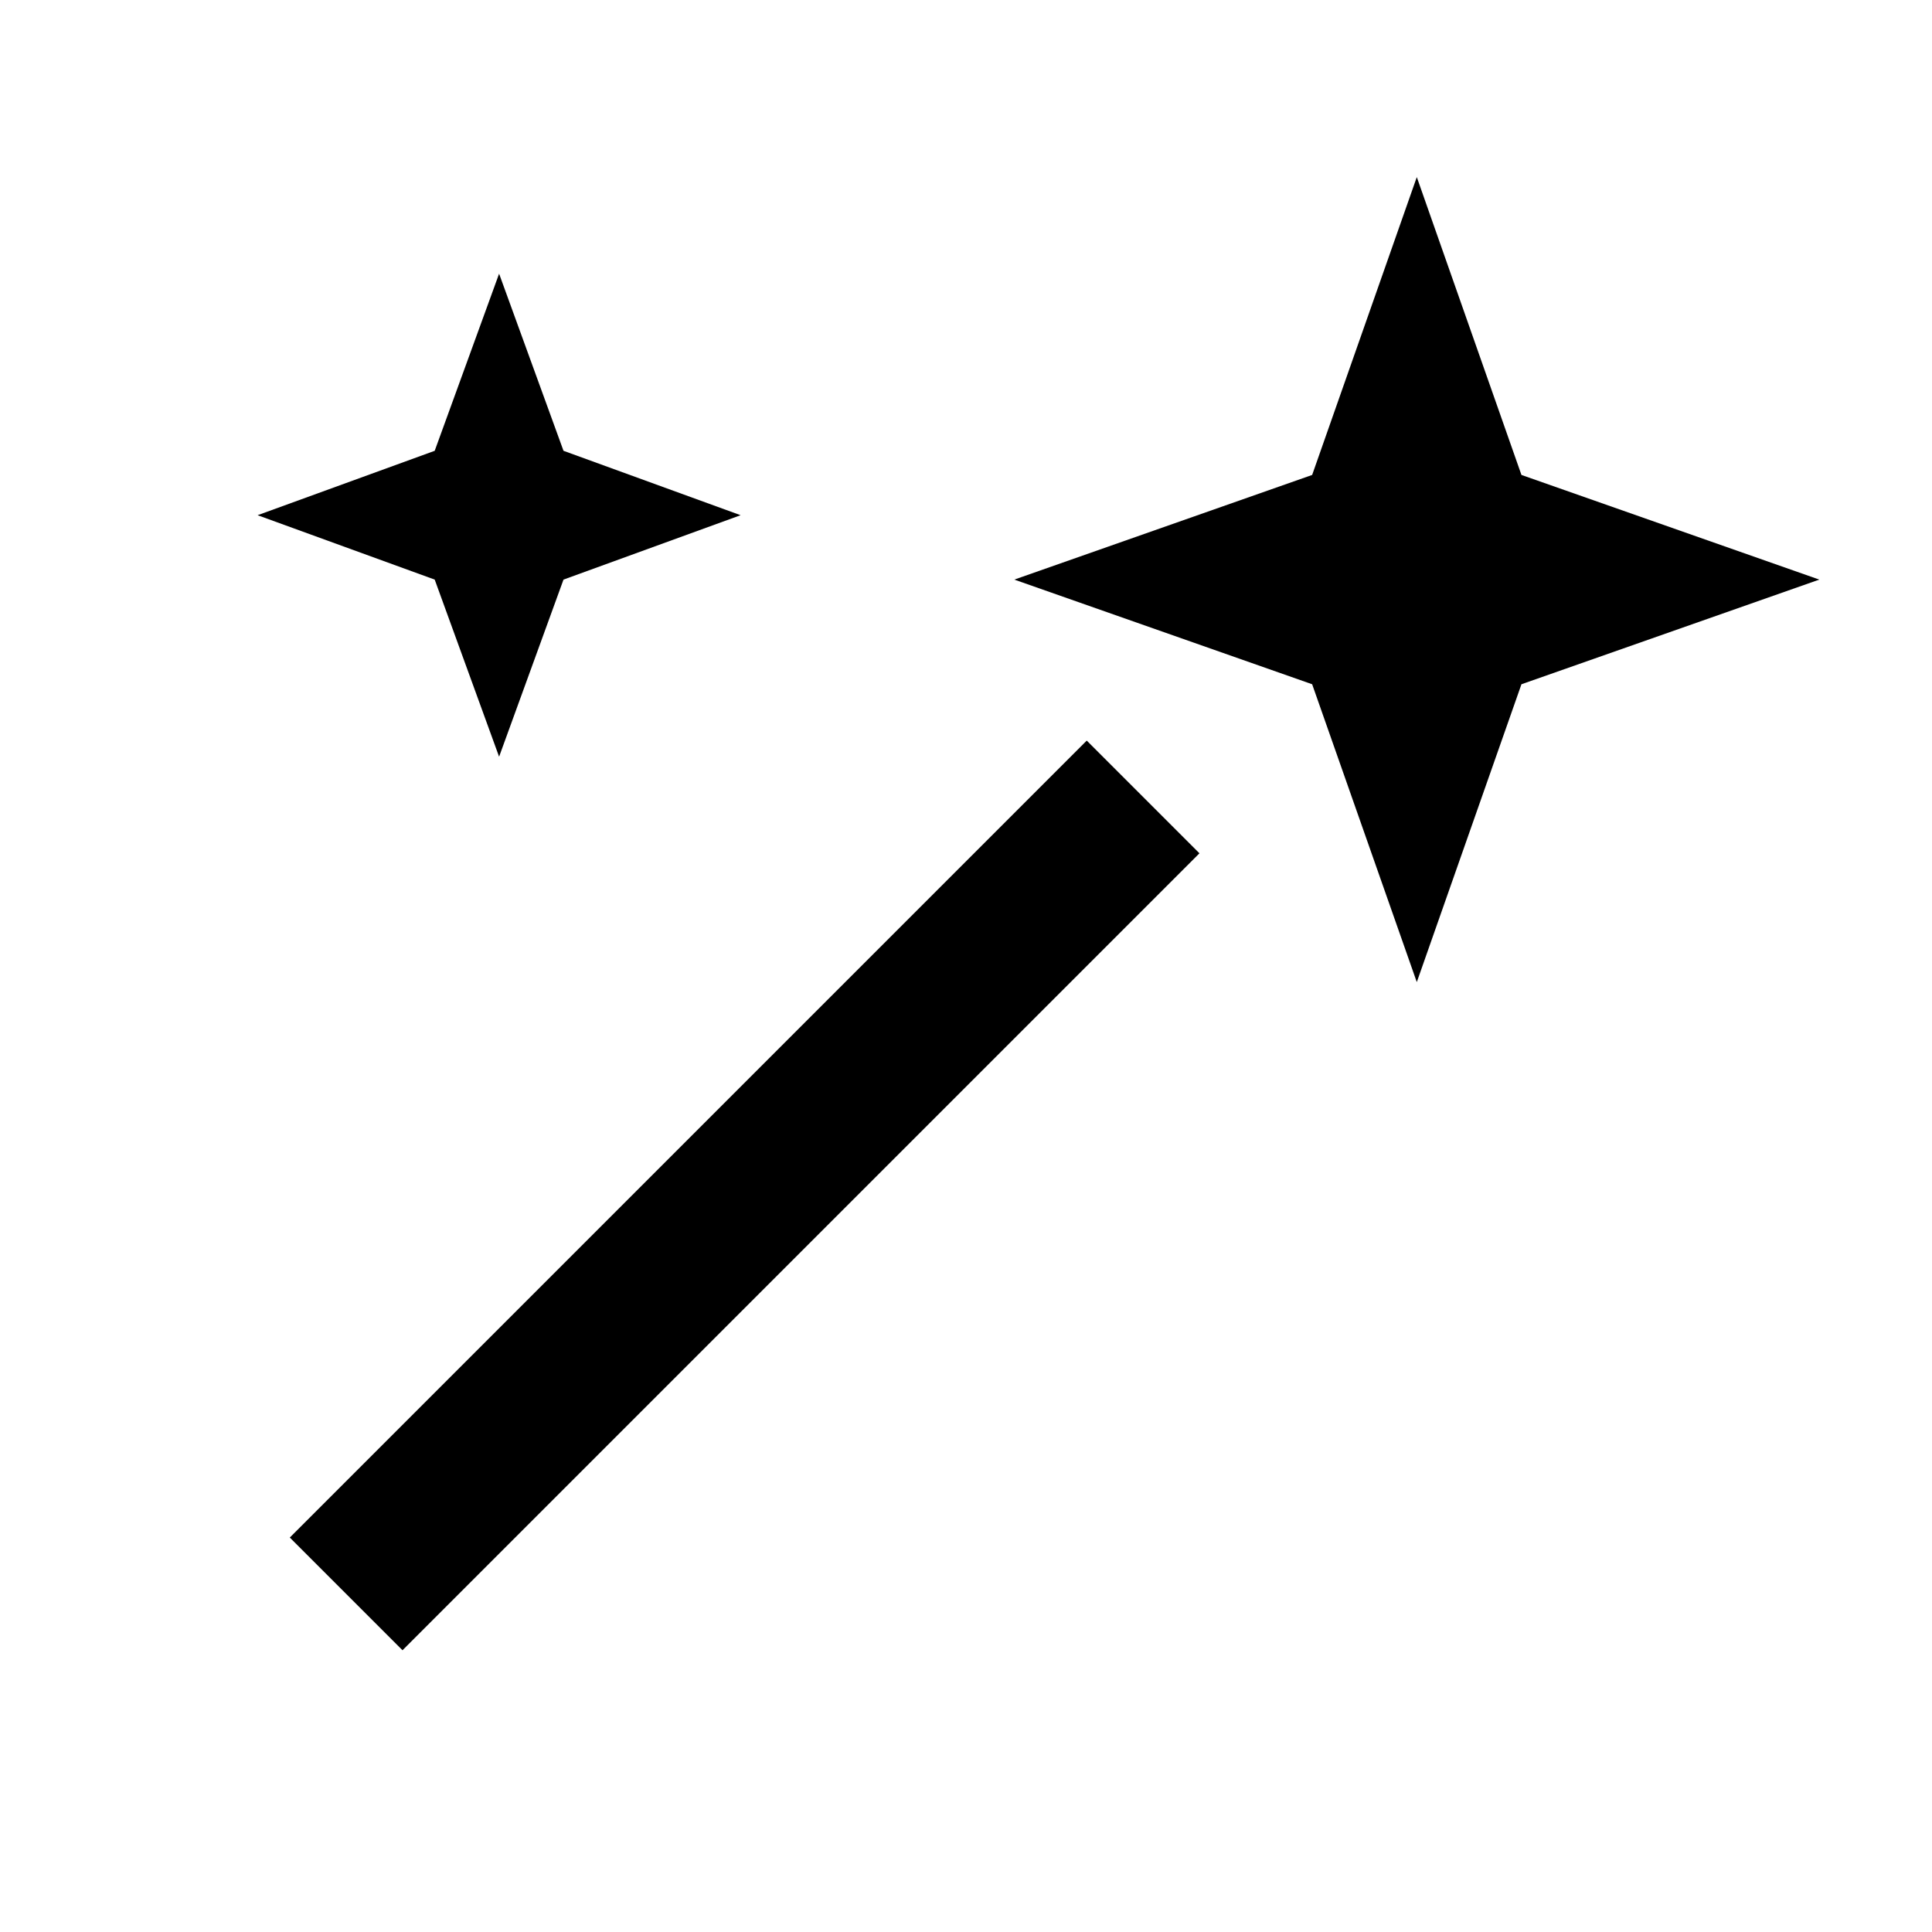
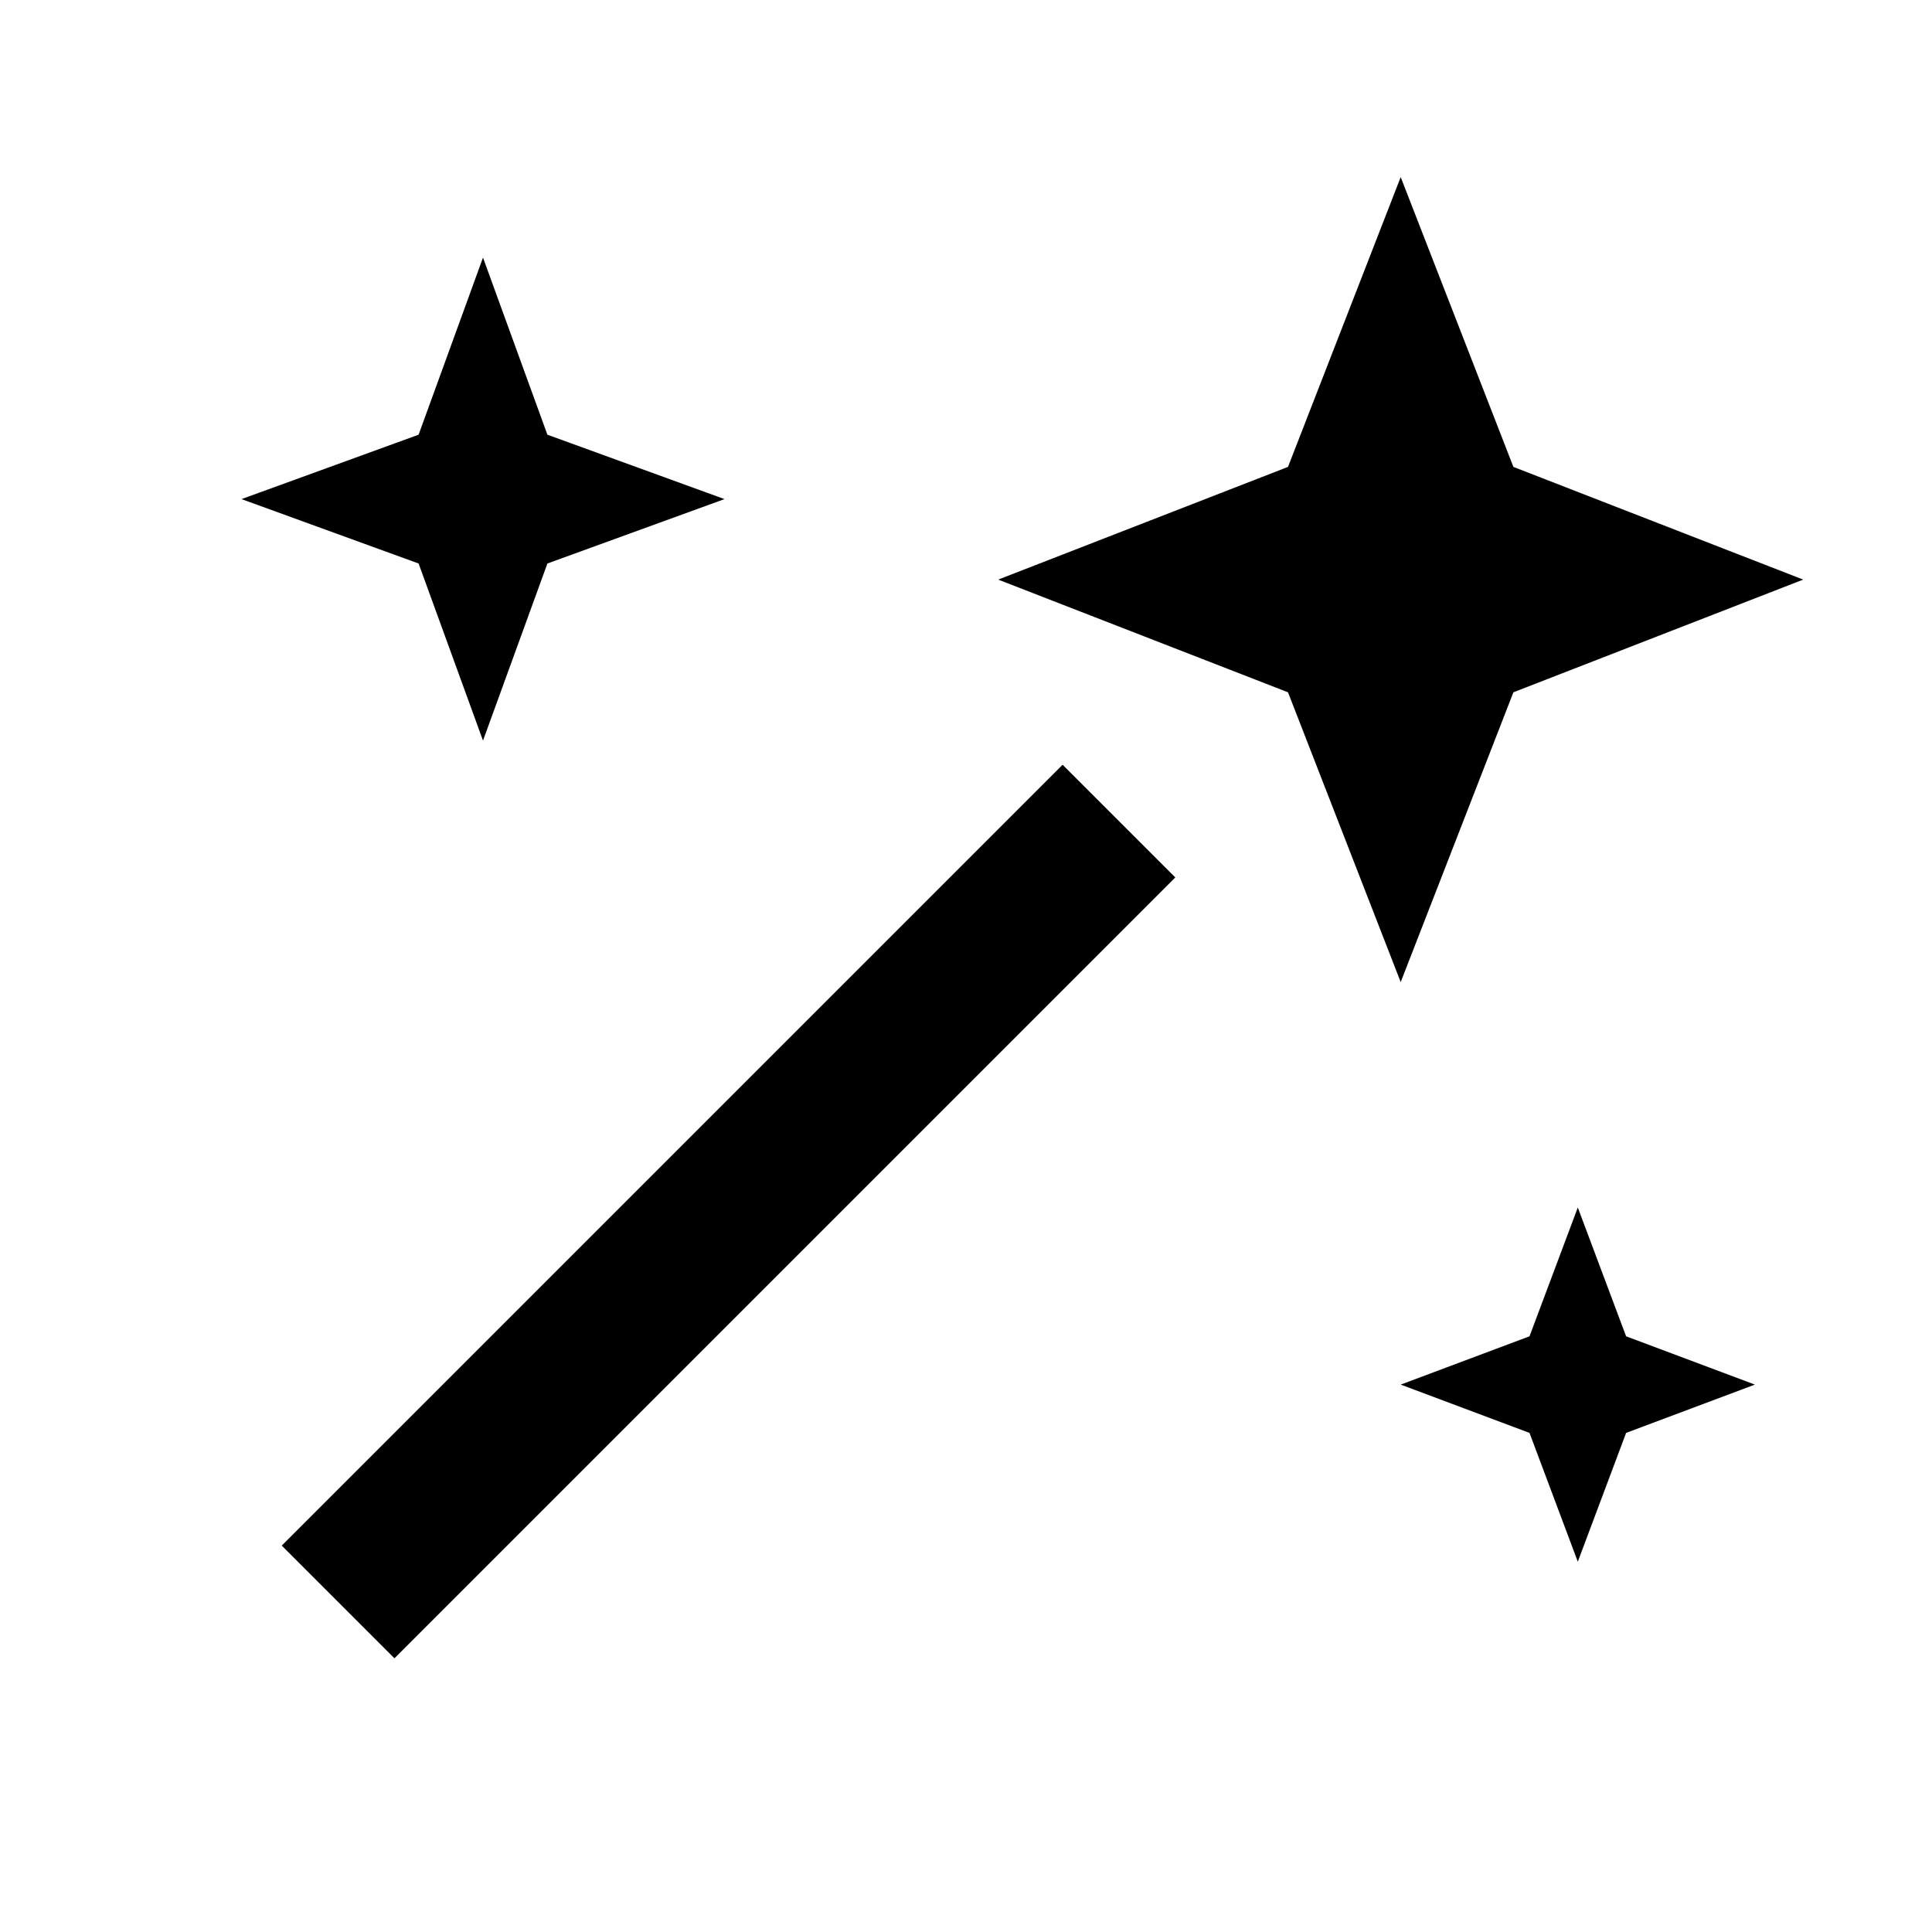
<svg xmlns="http://www.w3.org/2000/svg" viewBox="0 0 24 24" fill="currentColor" stroke="none">
-   <path d="M3.6 19.1L13.5 9.2L14.9 10.6L5 20.5Z" />
-   <path d="M17.6 2.2L18.9 5.9L22.6 7.2L18.9 8.5L17.6 12.2L16.3 8.5L12.6 7.2L16.3 5.9Z" />
-   <path d="M6.2 3.4L7 5.6L9.2 6.4L7 7.2L6.2 9.4L5.4 7.2L3.2 6.4L5.4 5.6Z" />
+   <path d="M3.5 19.2L13.2 9.5L14.6 10.9L4.9 20.6Z" />
+   <path d="M17.4 2.2L18.8 5.8L22.4 7.2L18.8 8.6L17.4 12.2L16 8.6L12.4 7.2L16 5.8Z" />
+   <path d="M6 3.2L6.8 5.4L9 6.2L6.8 7L6 9.2L5.2 7L3 6.2L5.2 5.4Z" />
+   <path d="M19.6 15L20.2 16.6L21.8 17.2L20.2 17.8L19.6 19.4L19 17.8L17.4 17.2L19 16.6Z" />
</svg>
